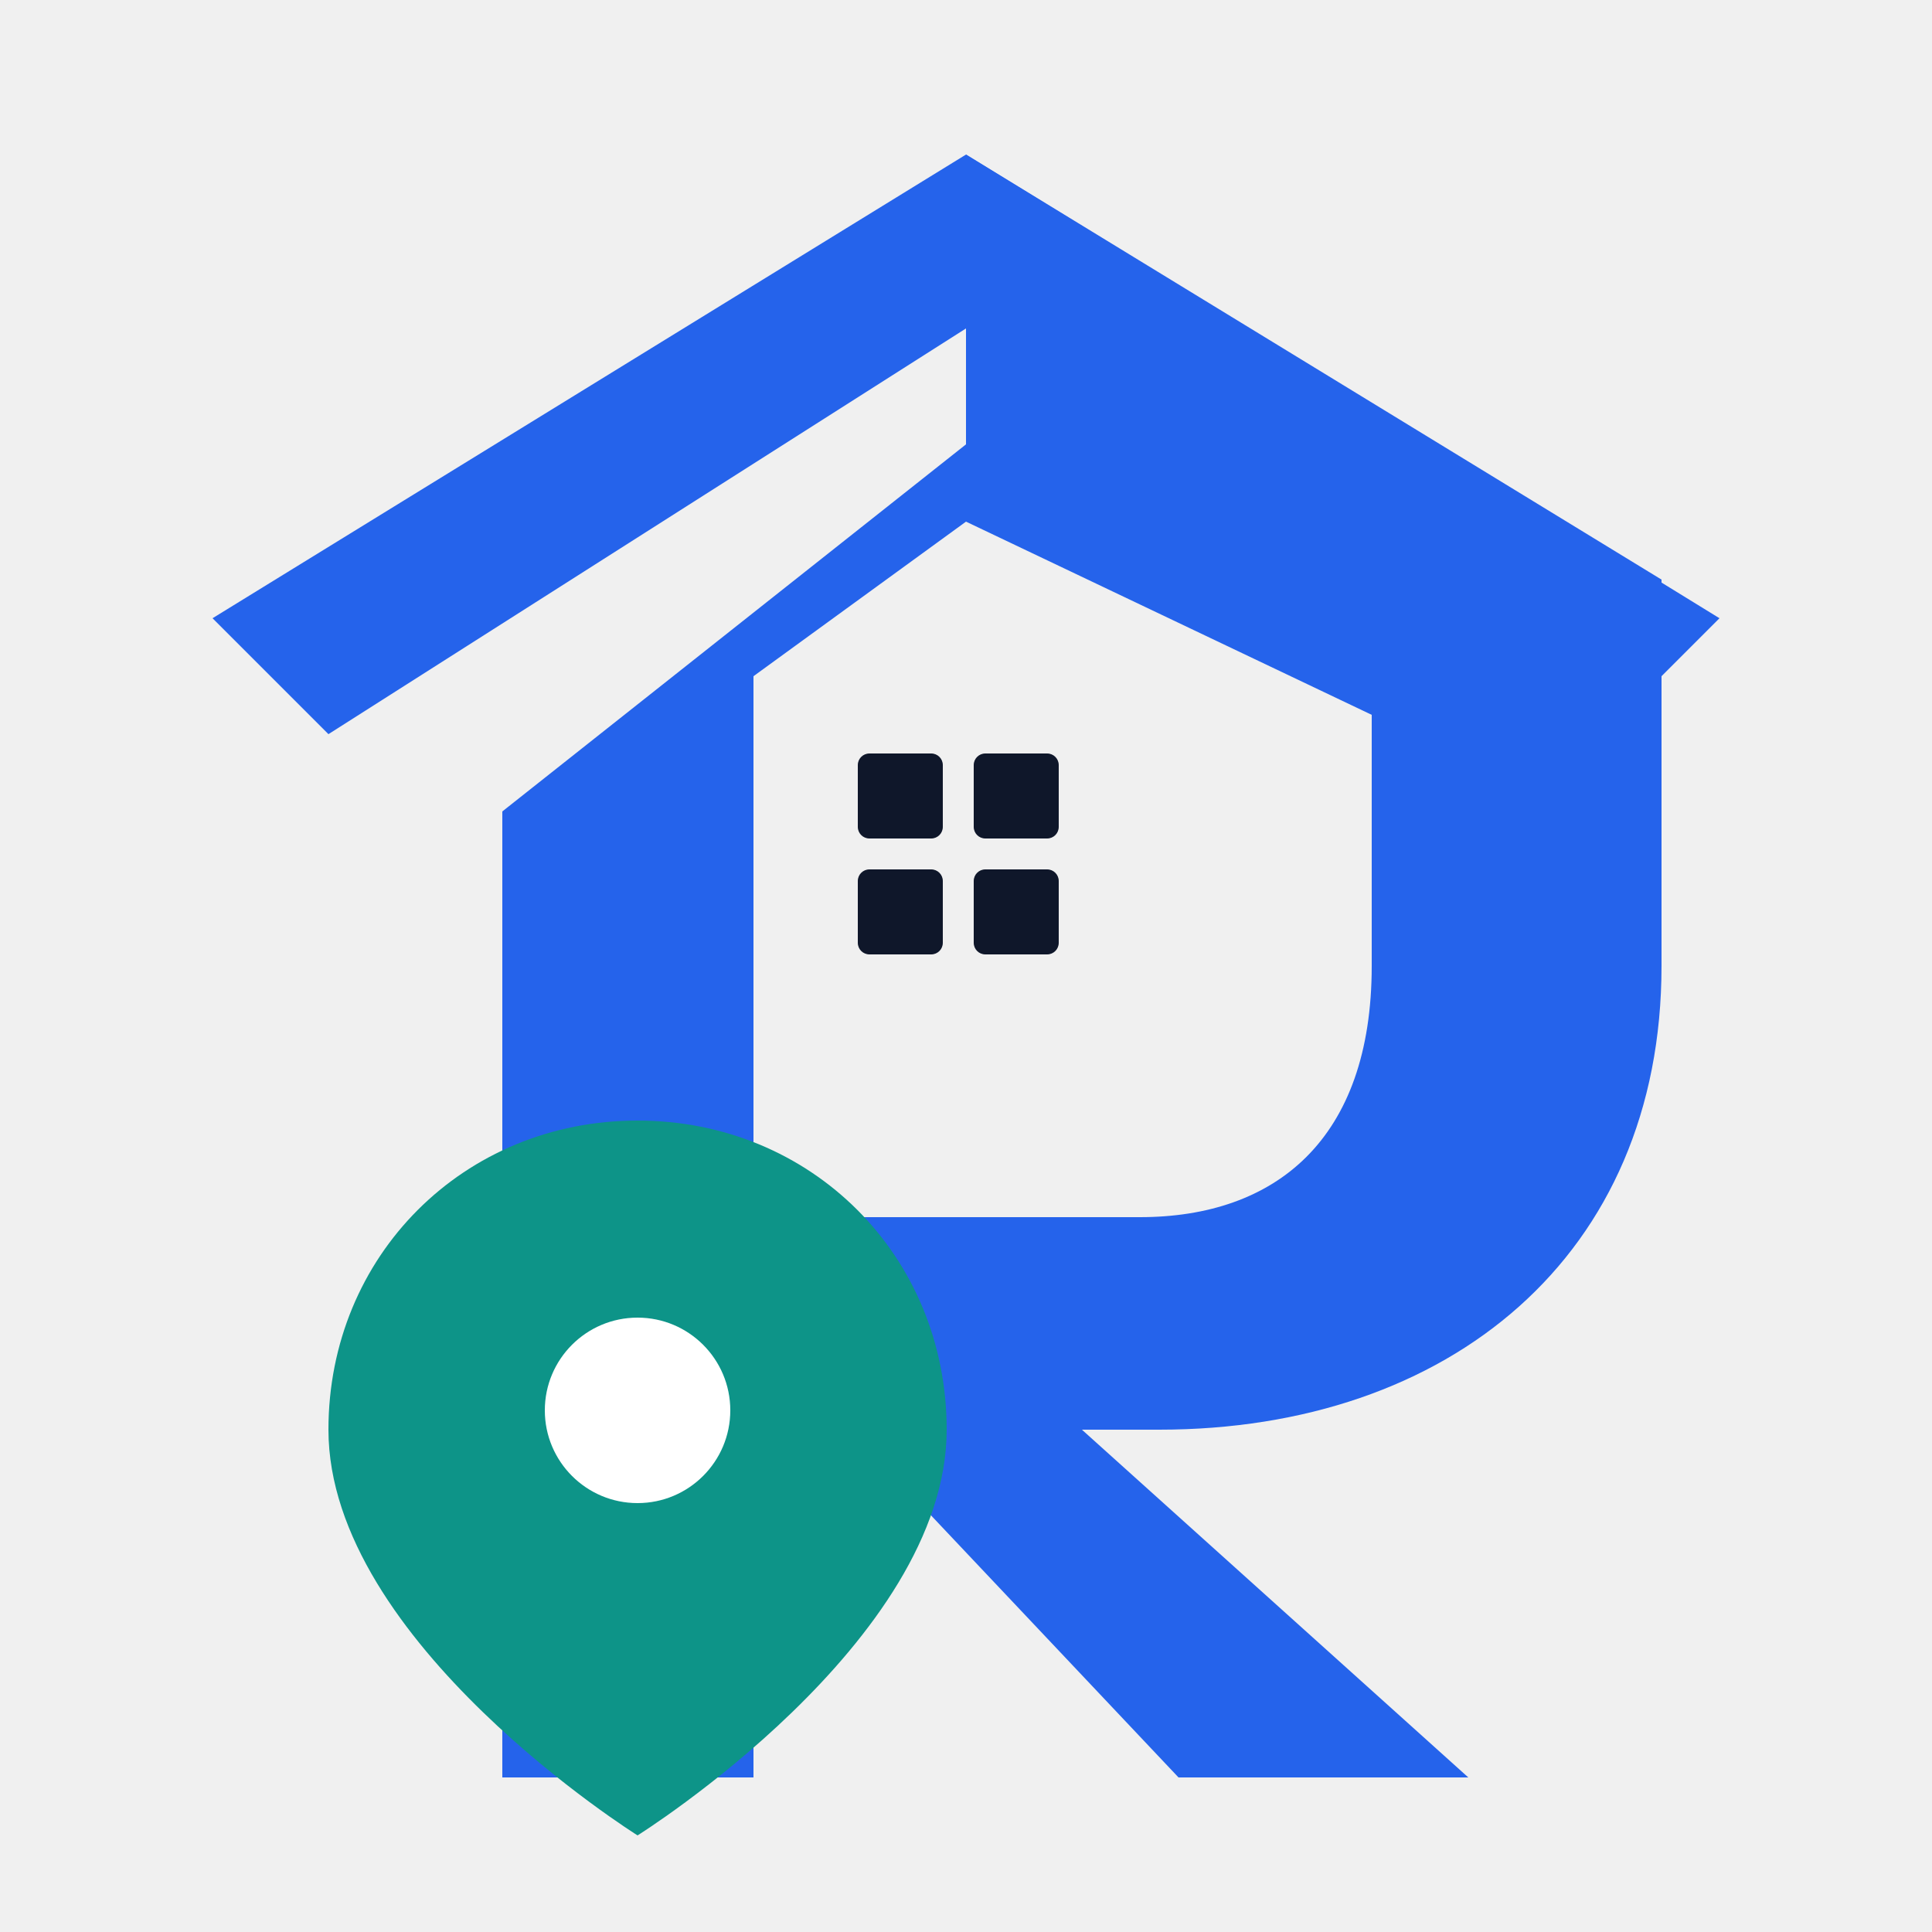
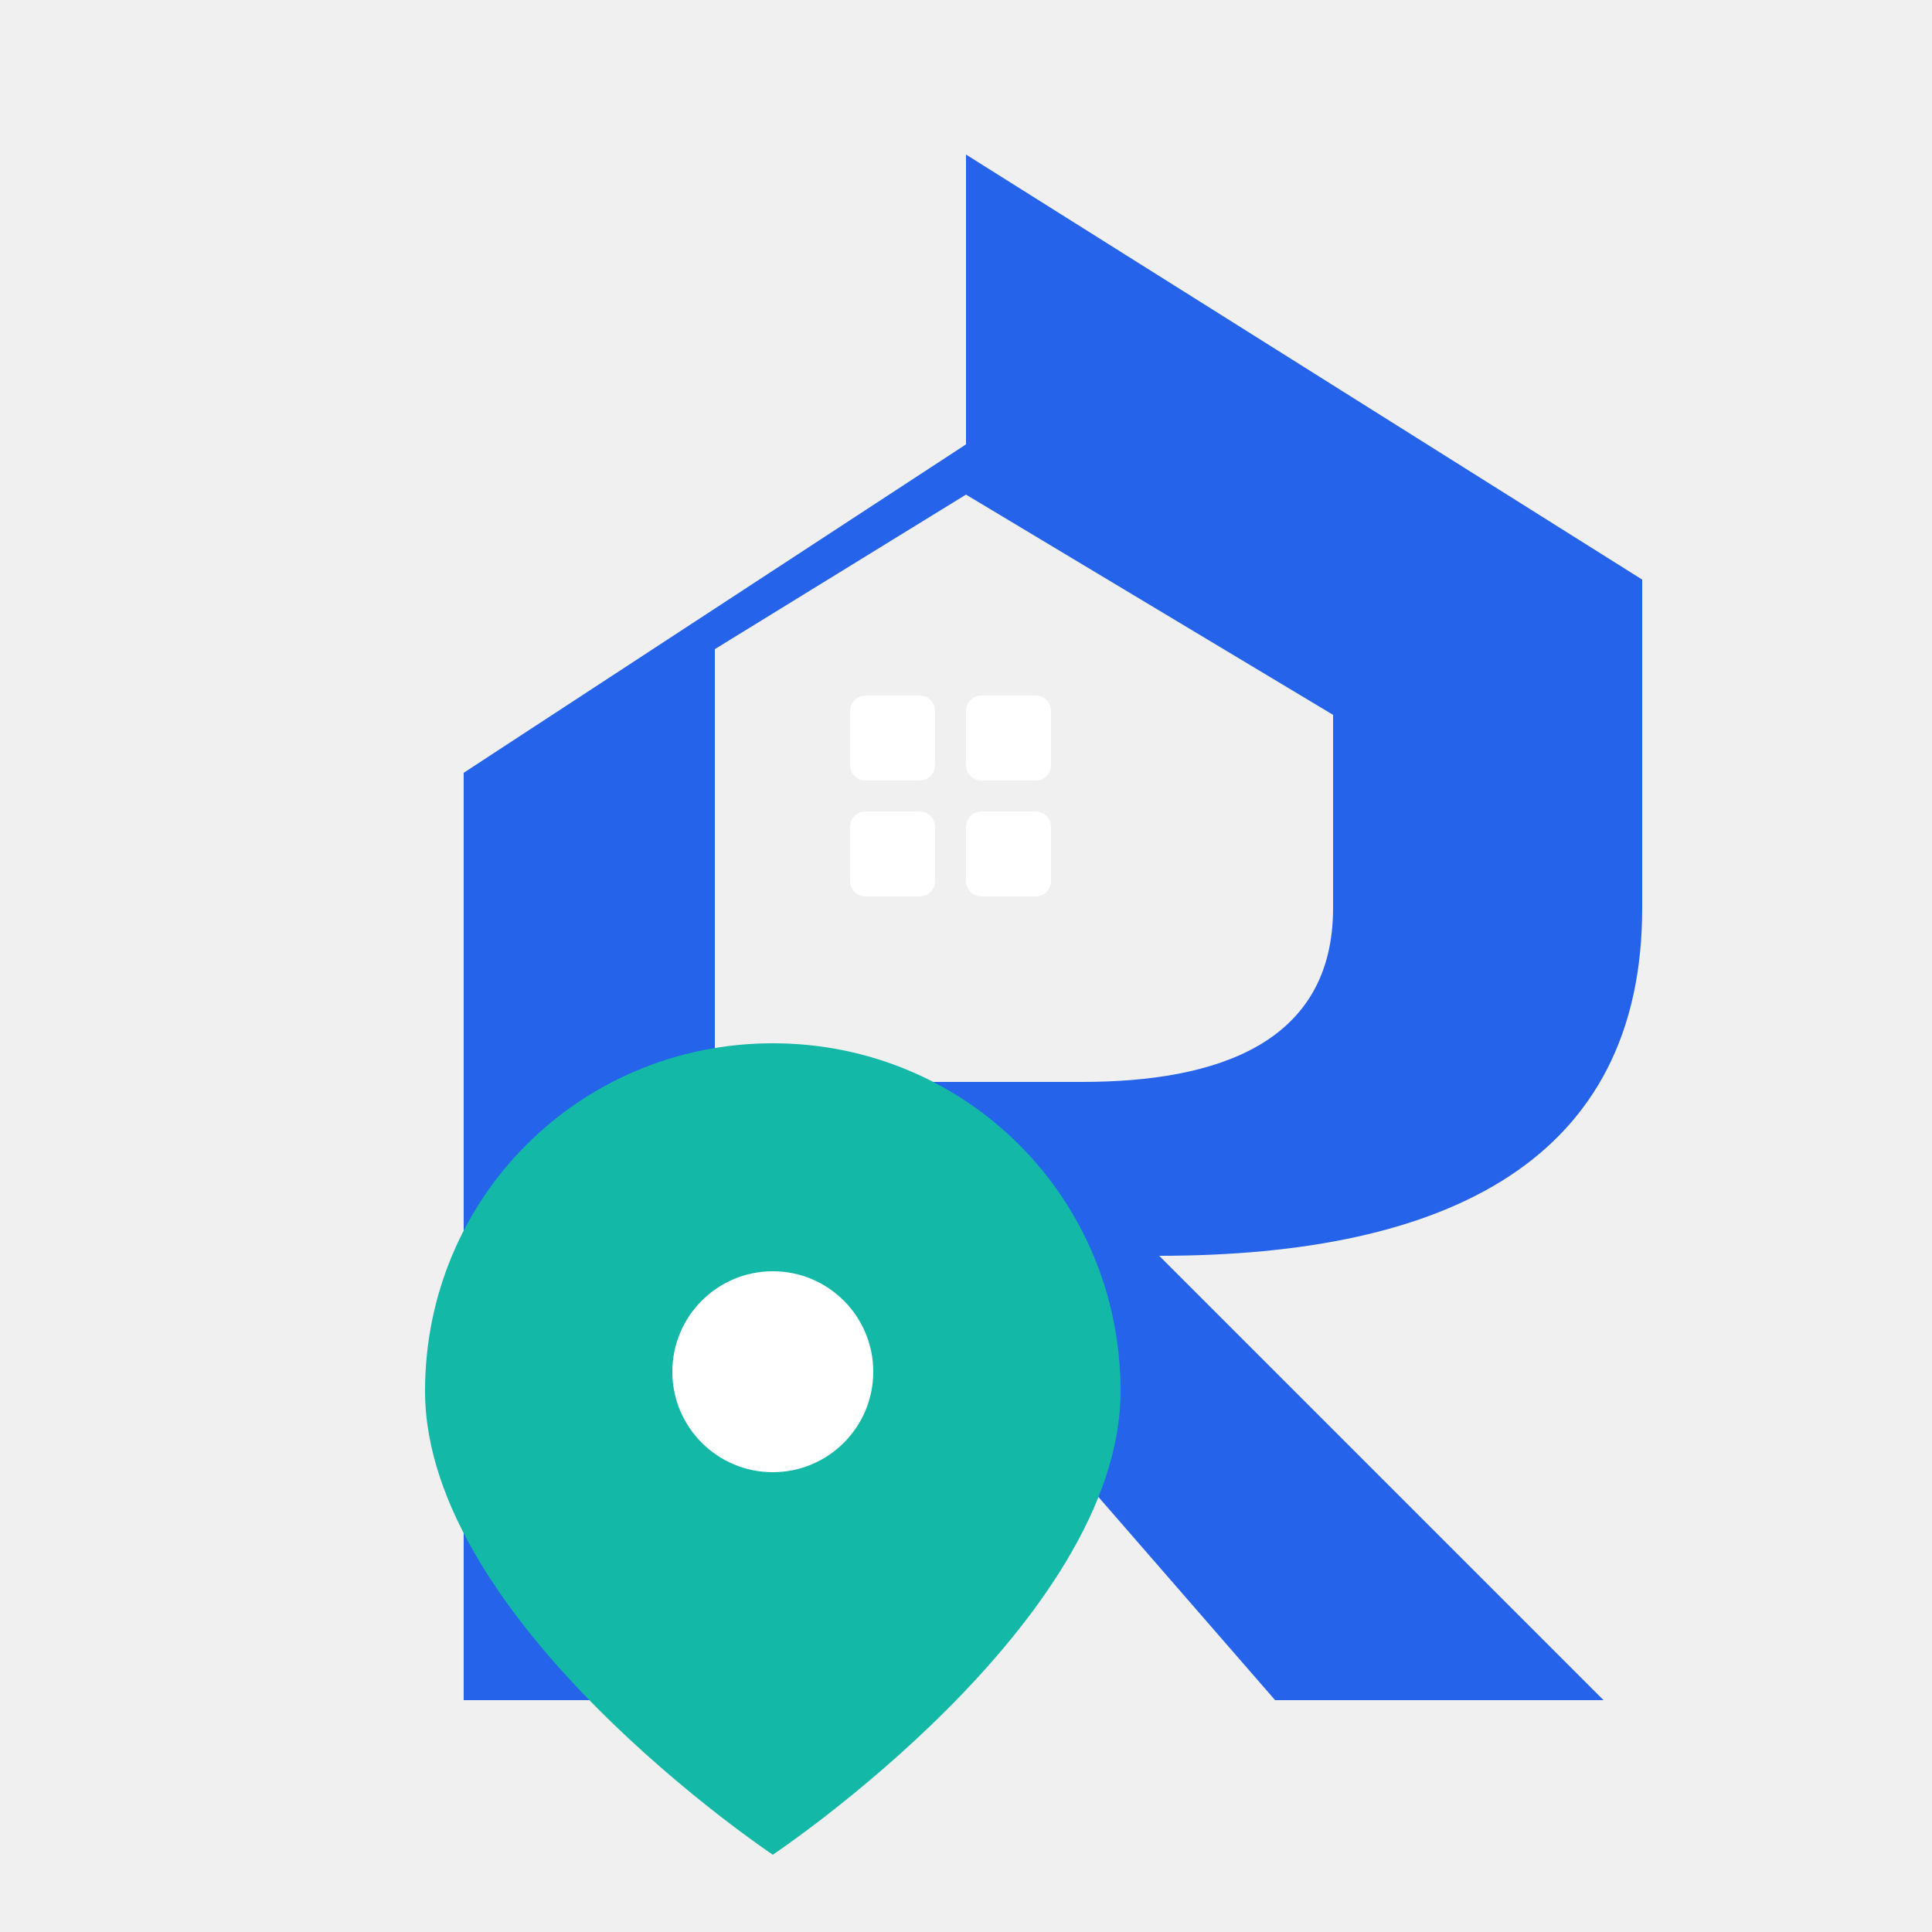
<svg xmlns="http://www.w3.org/2000/svg" viewBox="0 0 500 500" fill="none">
-   <path fill-rule="evenodd" clip-rule="evenodd" d="M250 40 L430 150 V250 C430 325 375 370 300 370 H280 L380 460 H305 L220 370 H195 V460 H130 V210 L250 115 Z M195 175 L250 135 L355 185 V250 C355 295 330 315 295 315 H195 V175 Z" fill="#2563EB" />
-   <path d="M250 40 L445 160 L415 190 L250 85 L85 190 L55 160 Z" fill="#2563EB" />
-   <rect x="222" y="195" width="22" height="22" rx="3" fill="#0F172A" />
-   <rect x="252" y="195" width="22" height="22" rx="3" fill="#0F172A" />
-   <rect x="222" y="225" width="22" height="22" rx="3" fill="#0F172A" />
-   <rect x="252" y="225" width="22" height="22" rx="3" fill="#0F172A" />
-   <path d="M165 290 C120 290 85 325 85 370 C85 425 165 475 165 475 C165 475 245 425 245 370 C245 325 210 290 165 290 Z" fill="#0D9488" />
-   <circle cx="165" cy="365" r="24" fill="#FFFFFF" />
+   <path fill-rule="evenodd" clip-rule="evenodd" d="M250 40 L425 150 V235 C425 300 375 325 300 325 L415 440 H330 L230 325 H185 V440 H120 V200 L250 115 Z M185 168 L250 128 L345 185 V235 C345 270 315 280 280 280 H185 V168 Z" fill="#2563EB" />
+   <rect x="220" y="180" width="22" height="22" rx="4" fill="#FFFFFF" />
+   <rect x="250" y="180" width="22" height="22" rx="4" fill="#FFFFFF" />
+   <rect x="220" y="210" width="22" height="22" rx="4" fill="#FFFFFF" />
+   <rect x="250" y="210" width="22" height="22" rx="4" fill="#FFFFFF" />
+   <path d="M200 270 C150 270 110 310 110 360 C110 420 200 480 200 480 C200 480 290 420 290 360 C290 310 250 270 200 270 Z" fill="#14B8A6" />
+   <circle cx="200" cy="355" r="26" fill="#FFFFFF" />
</svg>
